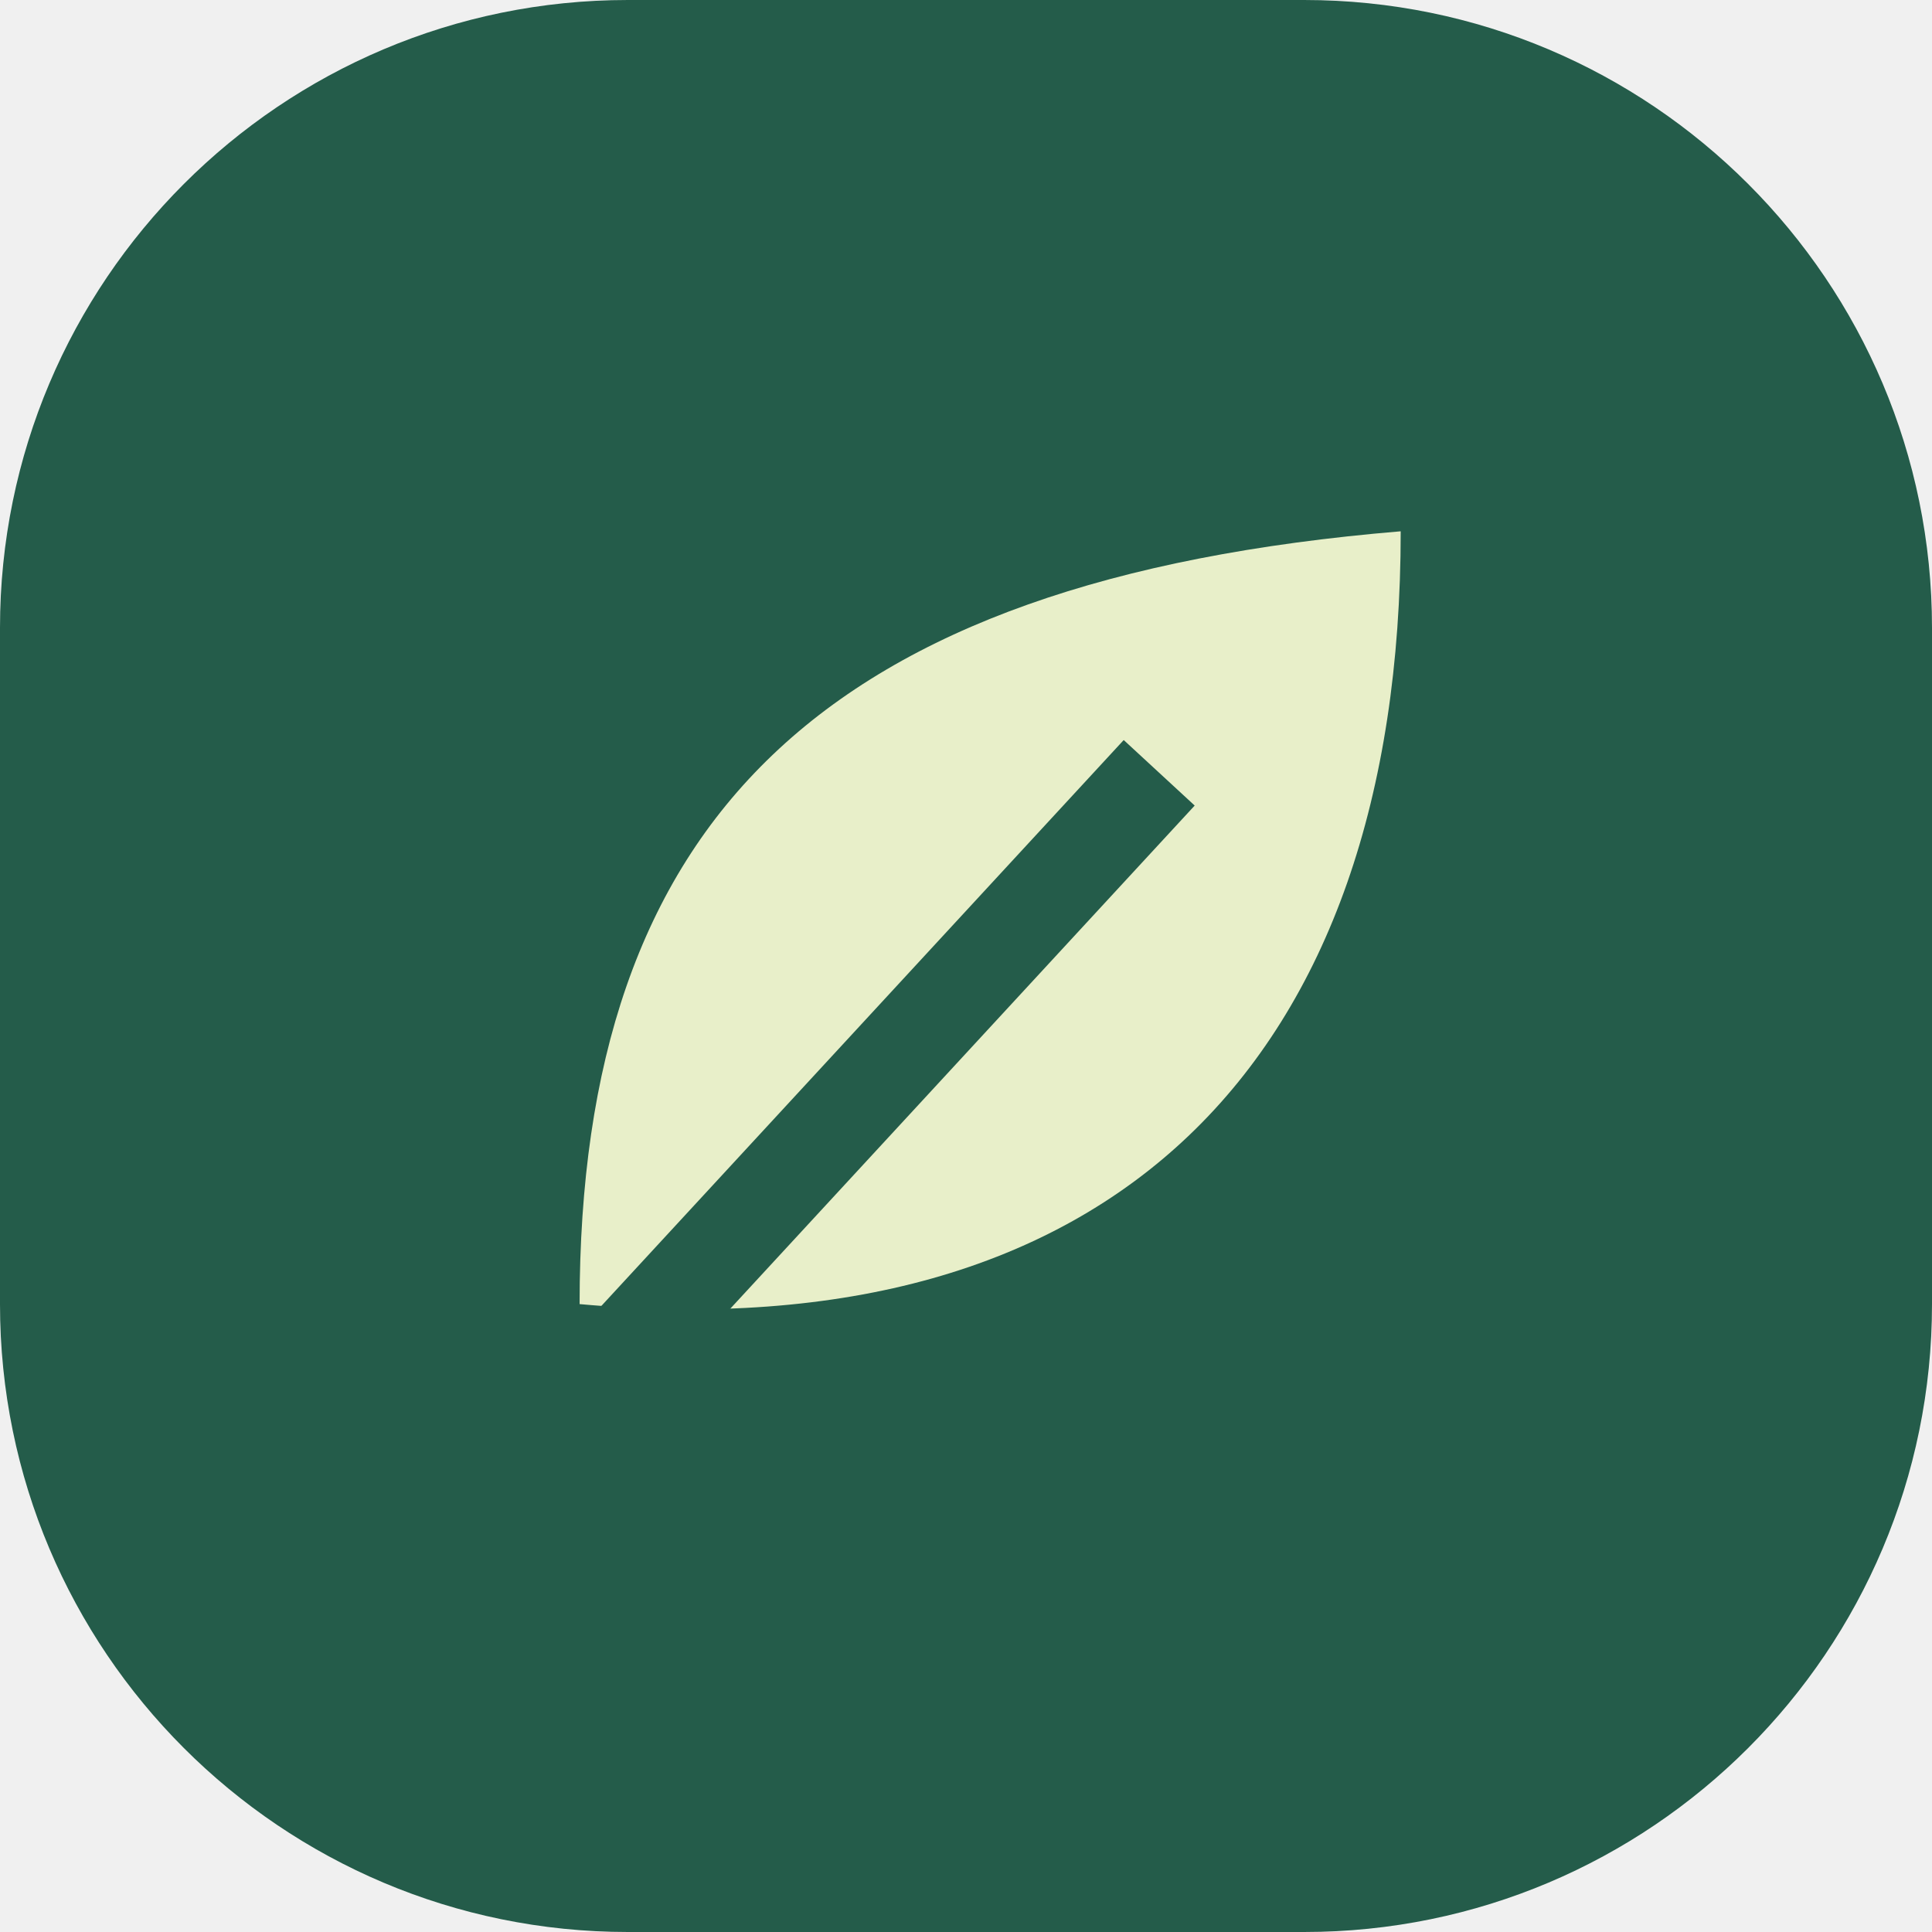
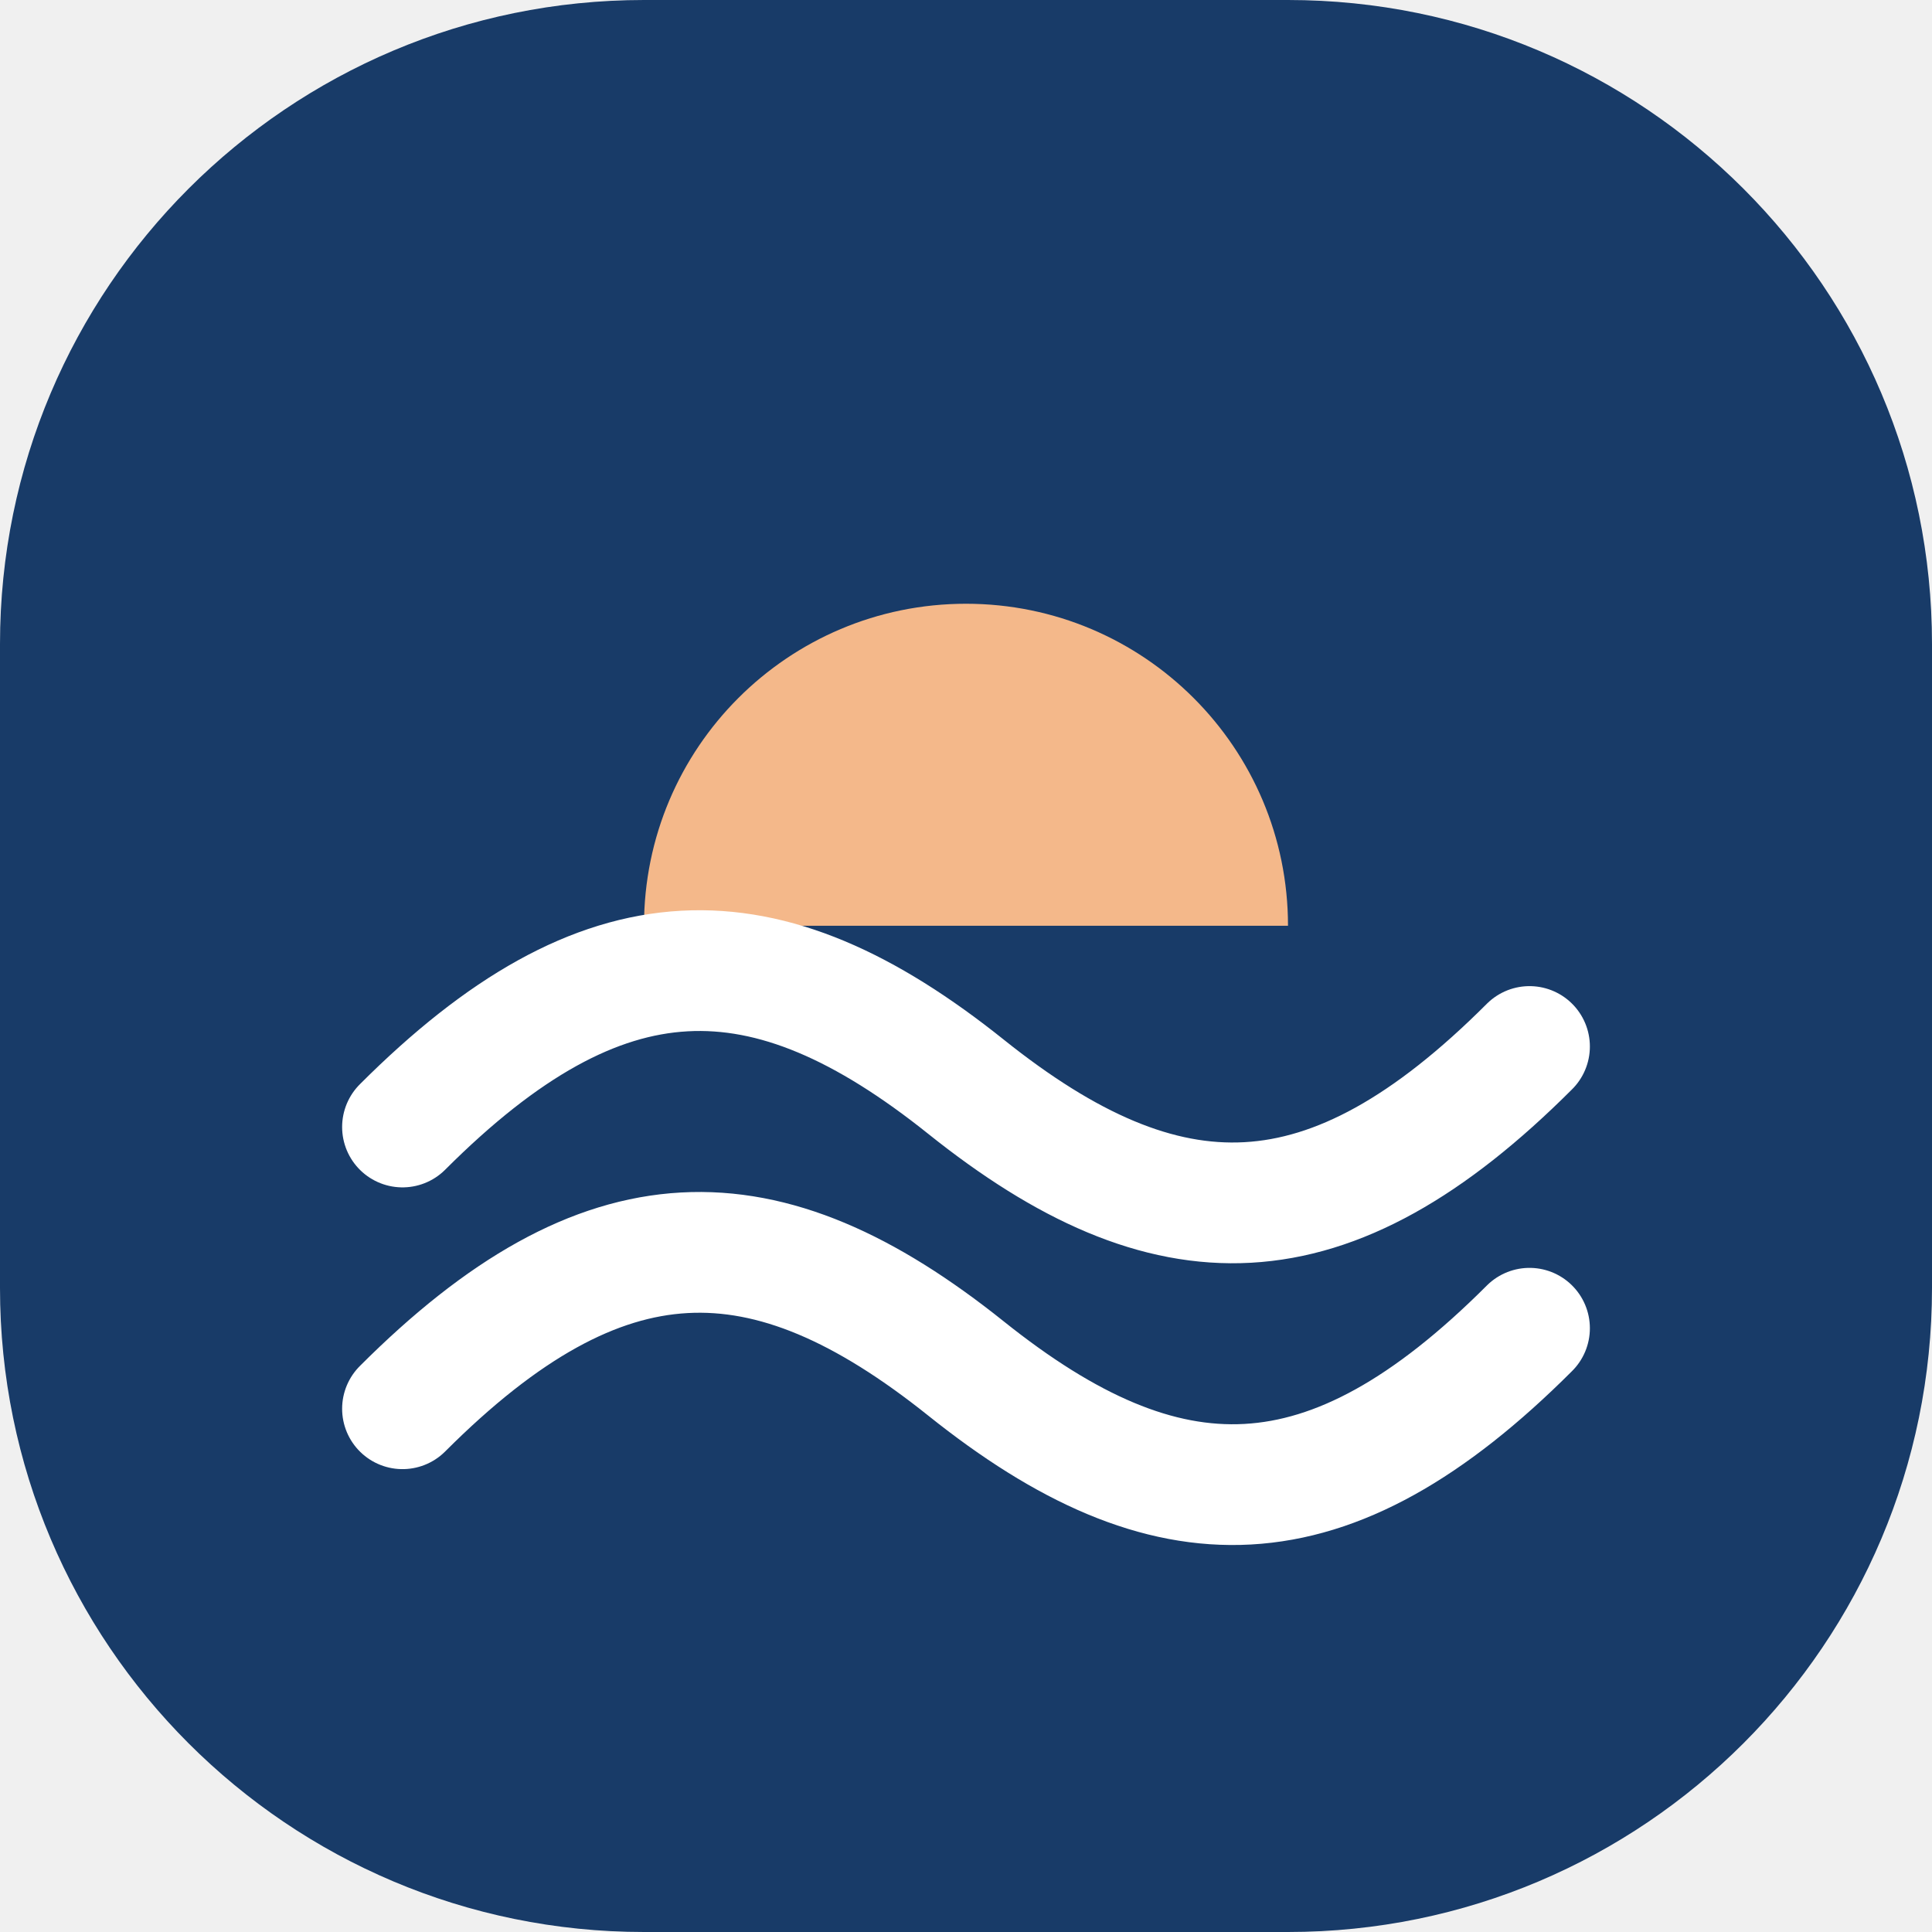
- <svg xmlns="http://www.w3.org/2000/svg" width="40" height="40" viewBox="0 0 40 40">
-   <rect width="40" height="40" rx="13" fill="#245c4a" />
-   <path d="M12 27c0-10 5-15 17-16 0 11-6 17-17 16Z" fill="#e8efc9" />
-   <path d="m12 29 12-13" stroke="#245c4a" stroke-width="2" fill="none" />
+ <svg xmlns="http://www.w3.org/2000/svg" width="48" height="48" viewBox="0 0 48 48">
+   <rect width="48" height="48" rx="16" fill="#183B68" />
+   <path d="M16 23a8 8 0 0 1 16 0" fill="#F4B88A" />
+   <path d="M10 28c5-5 9-5 14-1s9 4 14-1M10 35c5-5 9-5 14-1s9 4 14-1" fill="none" stroke="#fff" stroke-width="3" stroke-linecap="round" />
</svg>
